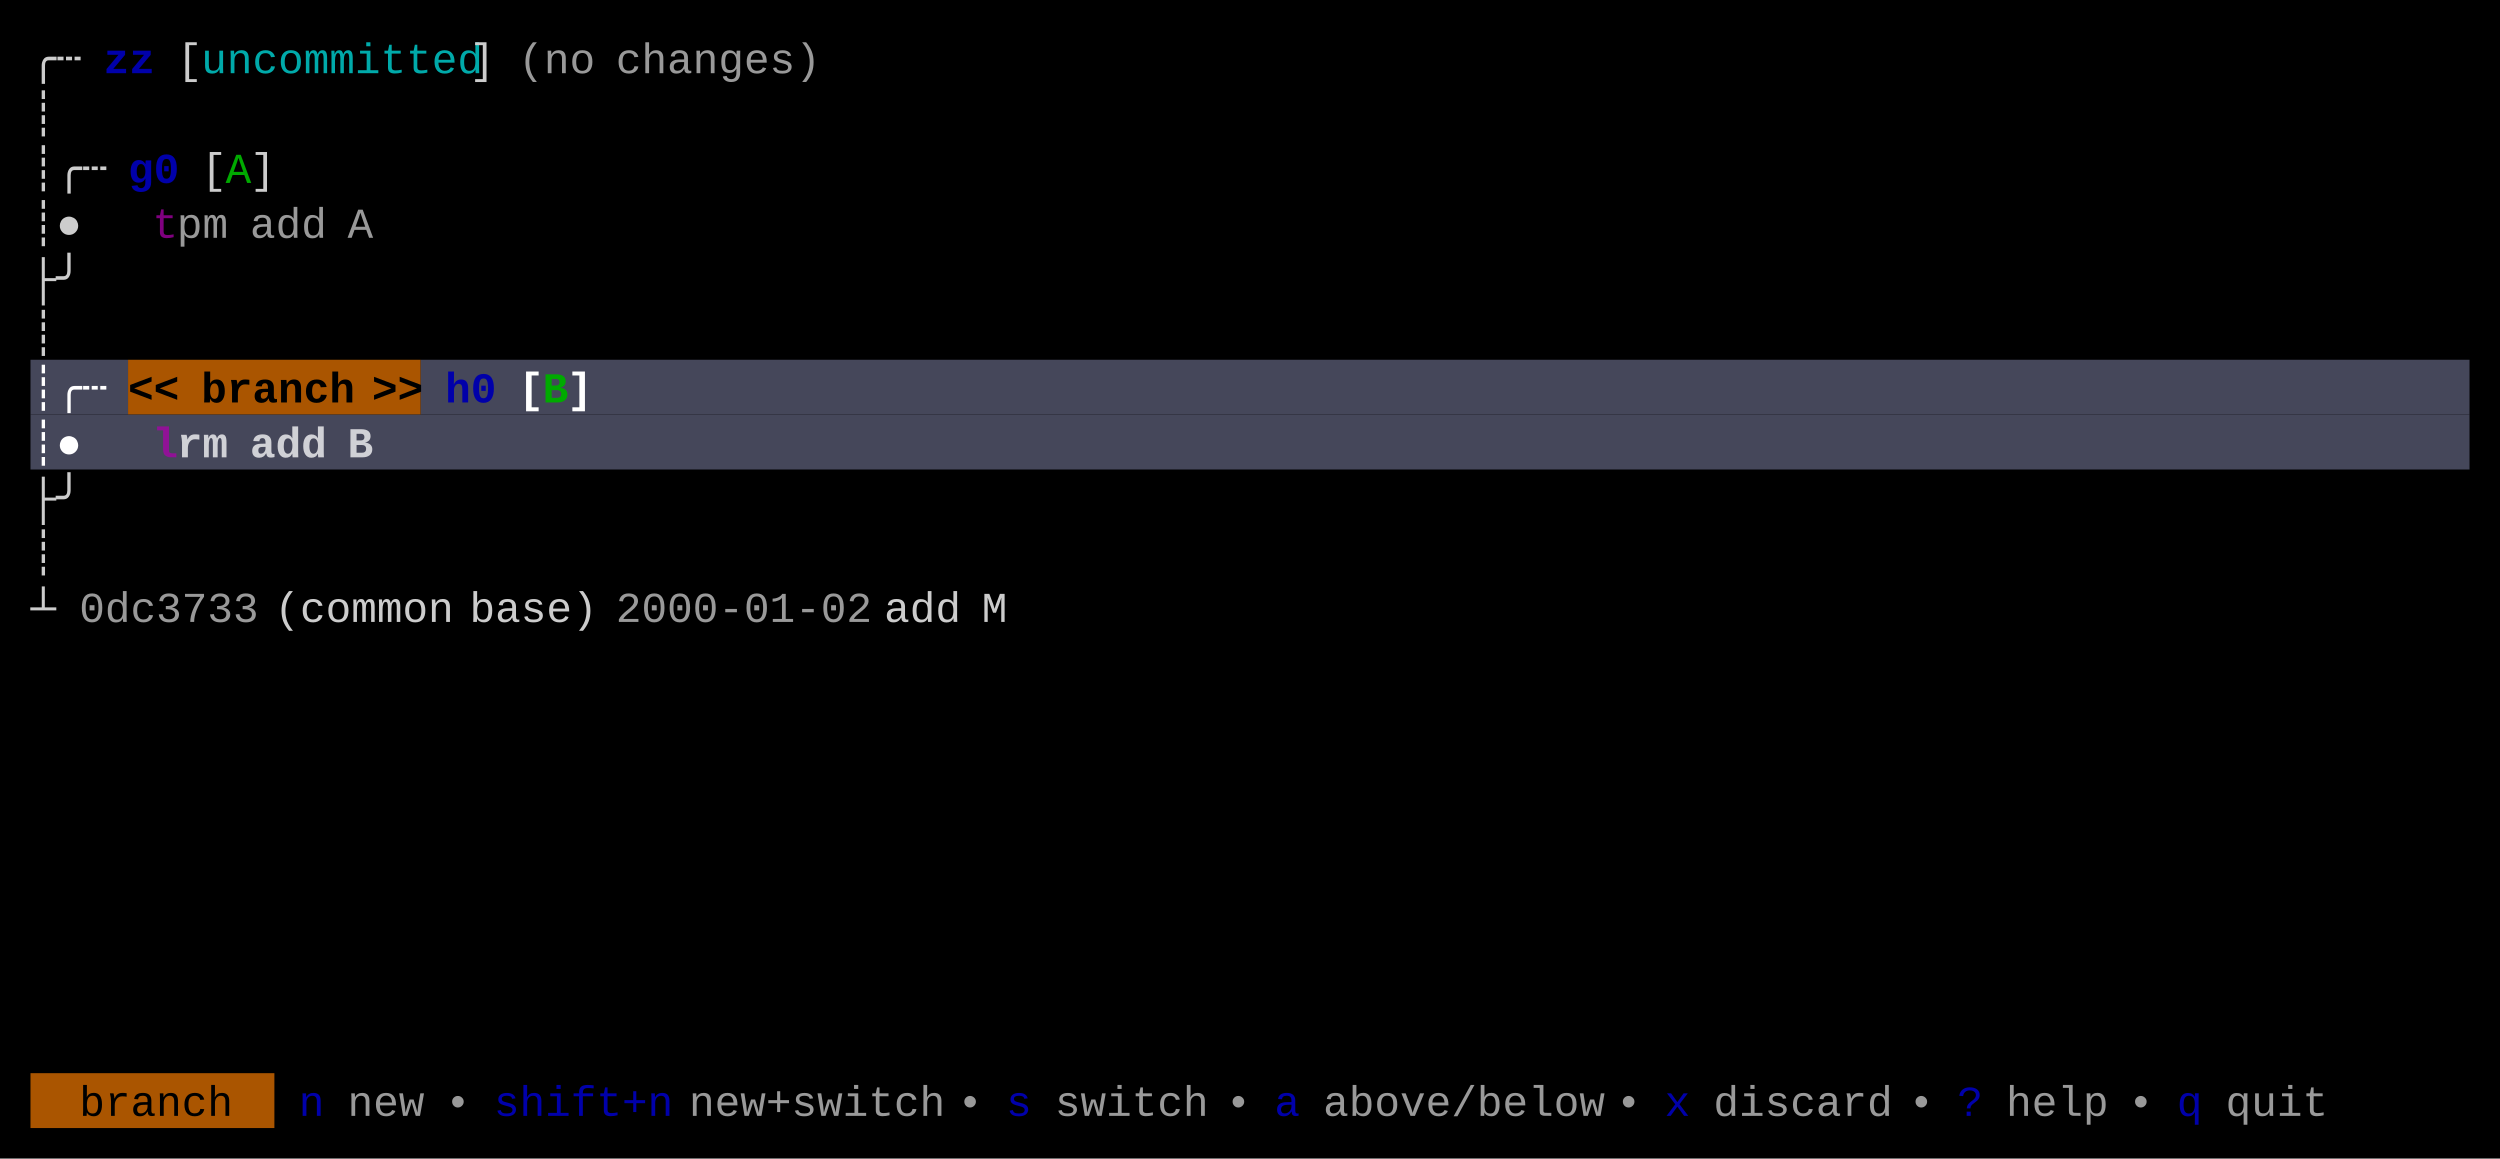
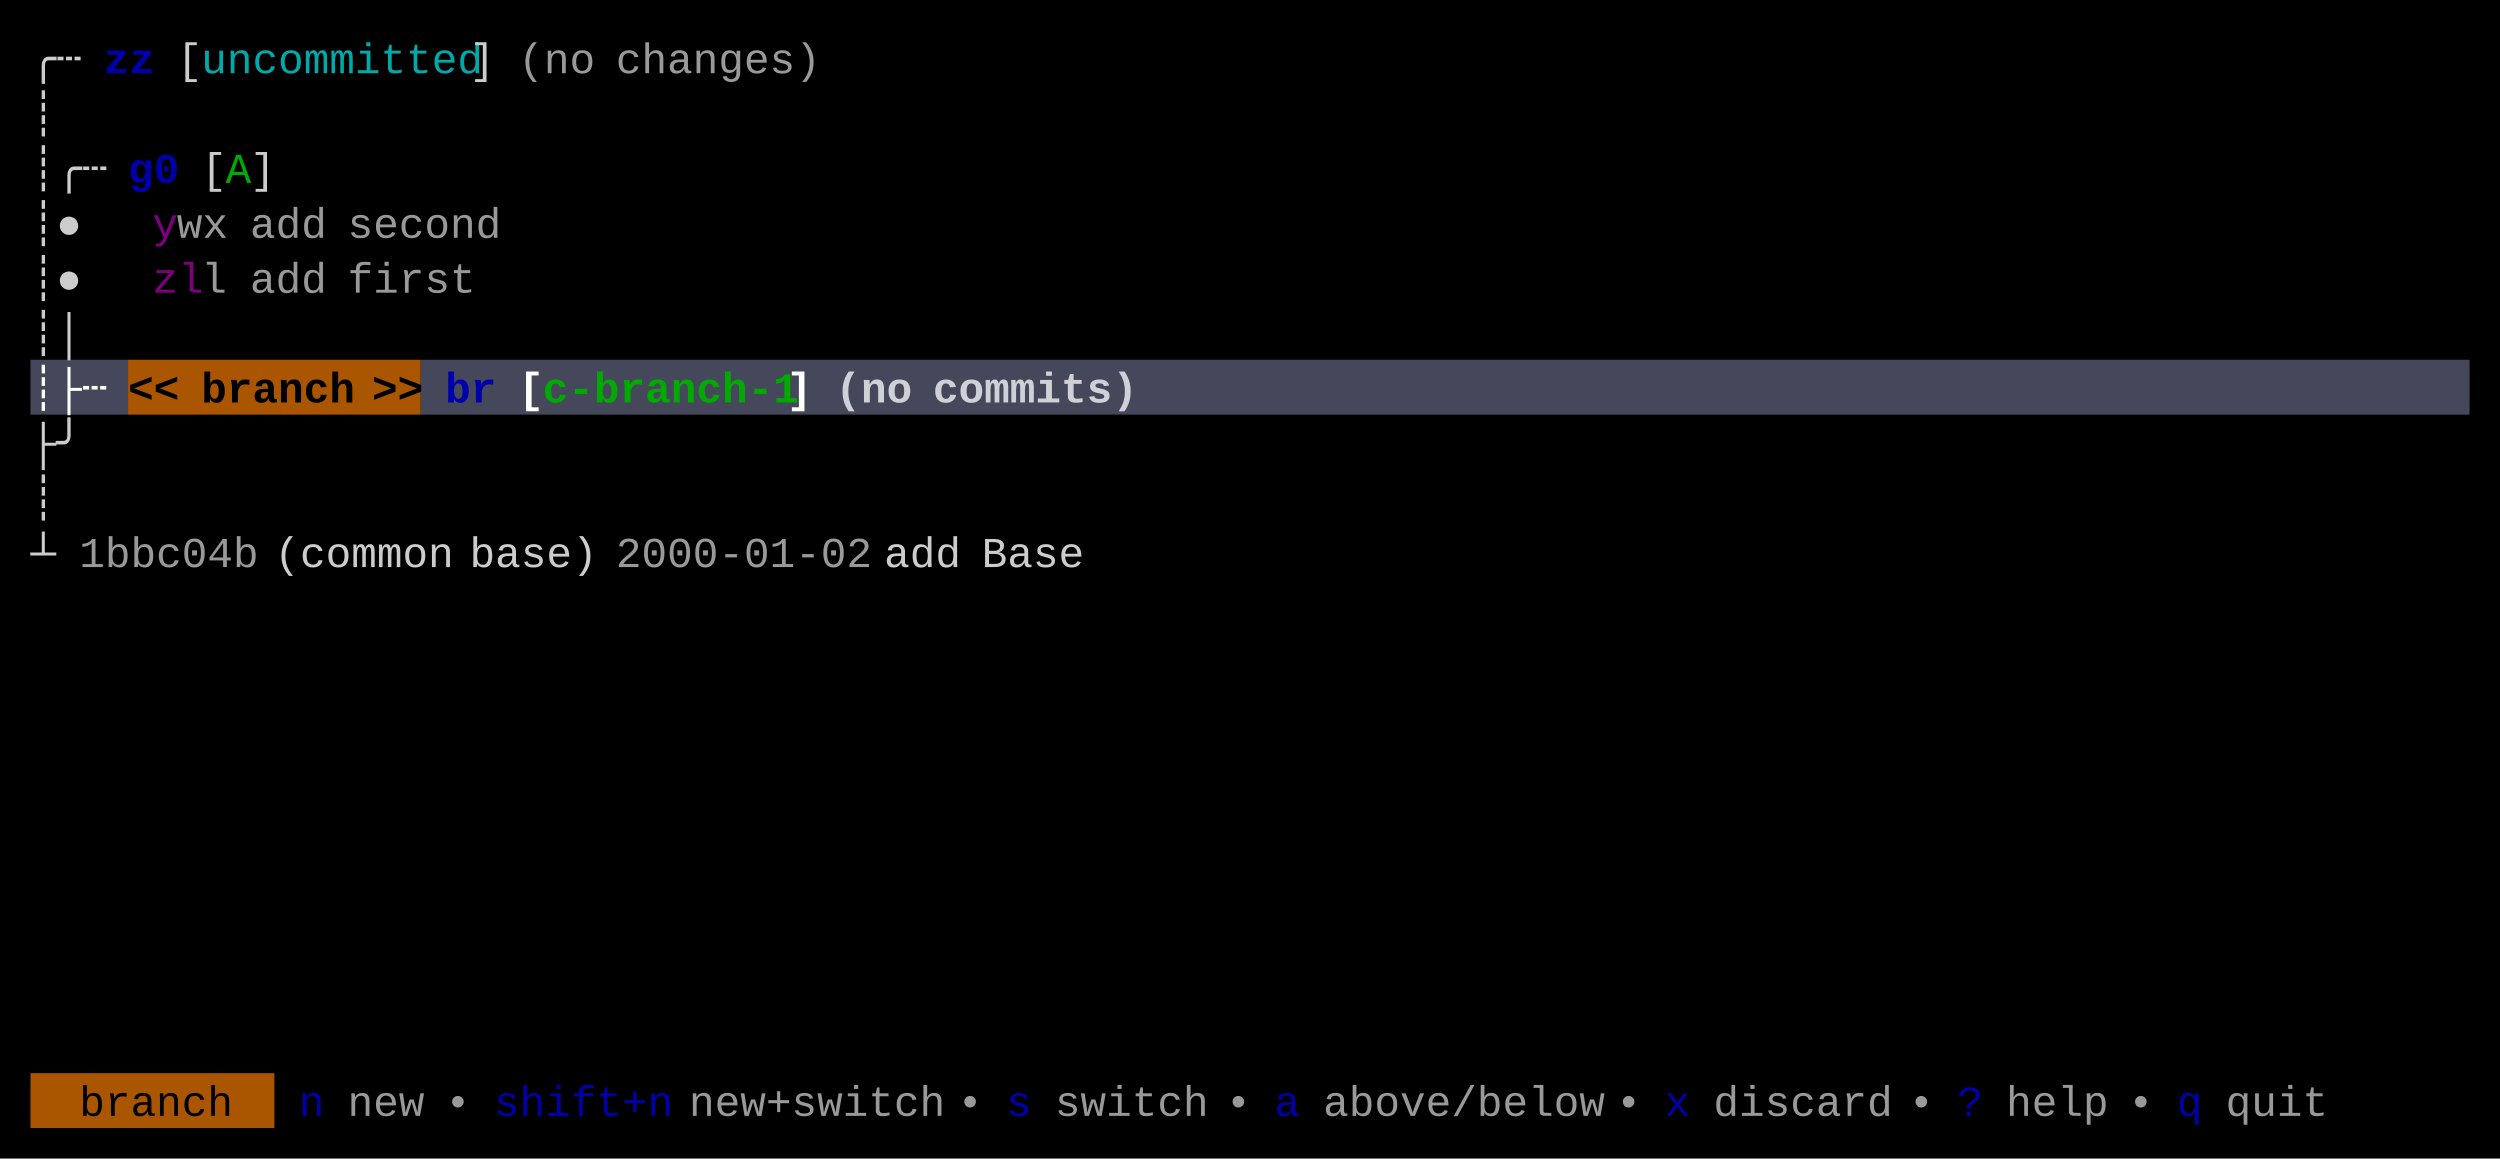
<svg xmlns="http://www.w3.org/2000/svg" width="820" height="380" viewBox="0 0 820 380">
  <rect x="0" y="0" width="820" height="380" fill="#000000" />
  <rect x="10" y="118" width="32" height="18" fill="#45475A" />
  <rect x="42" y="118" width="96" height="18" fill="#AA5500" />
  <rect x="138" y="118" width="672" height="18" fill="#45475A" />
-   <rect x="10" y="136" width="800" height="18" fill="#45475A" />
  <rect x="10" y="352" width="80" height="18" fill="#AA5500" />
  <g font-family="Menlo, Monaco, 'Courier New', monospace" font-size="14" xml:space="preserve">
    <text x="10 18" y="24" style="fill:#CCCCCC;">╭┄</text>
    <text x="34 42" y="24" style="fill:#0000AA;font-weight:bold;">zz</text>
    <text x="58" y="24" style="fill:#CCCCCC;">[</text>
    <text x="66 74 82 90 98 106 114 122 130 138 146" y="24" style="fill:#00AAAA;">uncommitted</text>
    <text x="154" y="24" style="fill:#CCCCCC;">]</text>
    <text x="170 178 186" y="24" style="fill:#CCCCCC;opacity:0.75;">(no</text>
    <text x="202 210 218 226 234 242 250 258" y="24" style="fill:#CCCCCC;opacity:0.75;">changes)</text>
    <text x="10" y="42" style="fill:#CCCCCC;">┊</text>
    <text x="10 18 26" y="60" style="fill:#CCCCCC;">┊╭┄</text>
    <text x="42 50" y="60" style="fill:#0000AA;font-weight:bold;">g0</text>
    <text x="66" y="60" style="fill:#CCCCCC;">[</text>
    <text x="74" y="60" style="fill:#00AA00;">A</text>
    <text x="82" y="60" style="fill:#CCCCCC;">]</text>
    <text x="10 18" y="78" style="fill:#CCCCCC;">┊●</text>
-     <text x="50" y="78" style="fill:#AA00AA;opacity:0.75;">t</text>
-     <text x="58 66" y="78" style="fill:#CCCCCC;opacity:0.75;">pm</text>
+     <text x="50" y="78" style="fill:#AA00AA;opacity:0.75;">y</text>
+     <text x="58 66" y="78" style="fill:#CCCCCC;opacity:0.75;">wx</text>
    <text x="82 90 98" y="78" style="fill:#CCCCCC;opacity:0.75;">add</text>
-     <text x="114" y="78" style="fill:#CCCCCC;opacity:0.75;">A</text>
-     <text x="10 18" y="96" style="fill:#CCCCCC;">├╯</text>
-     <text x="10" y="114" style="fill:#CCCCCC;">┊</text>
-     <text x="10 18 26" y="132" style="fill:#FFFFFF;font-weight:bold;">┊╭┄</text>
+     <text x="114 122 130 138 146 154" y="78" style="fill:#CCCCCC;opacity:0.75;">second</text>
+     <text x="10 18" y="96" style="fill:#CCCCCC;">┊●</text>
+     <text x="50 58" y="96" style="fill:#AA00AA;opacity:0.75;">zl</text>
+     <text x="66" y="96" style="fill:#CCCCCC;opacity:0.75;">l</text>
+     <text x="82 90 98" y="96" style="fill:#CCCCCC;opacity:0.75;">add</text>
+     <text x="114 122 130 138 146" y="96" style="fill:#CCCCCC;opacity:0.75;">first</text>
+     <text x="10 18" y="114" style="fill:#CCCCCC;">┊│</text>
+     <text x="10 18 26" y="132" style="fill:#FFFFFF;font-weight:bold;">┊├┄</text>
    <text x="42 50" y="132" style="fill:#000000;font-weight:bold;">&lt;&lt;</text>
    <text x="66 74 82 90 98 106" y="132" style="fill:#000000;font-weight:bold;">branch</text>
    <text x="122 130" y="132" style="fill:#000000;font-weight:bold;">&gt;&gt;</text>
-     <text x="146 154" y="132" style="fill:#0000AA;font-weight:bold;">h0</text>
+     <text x="146 154" y="132" style="fill:#0000AA;font-weight:bold;">br</text>
    <text x="170" y="132" style="fill:#FFFFFF;font-weight:bold;">[</text>
-     <text x="178" y="132" style="fill:#00AA00;font-weight:bold;">B</text>
-     <text x="186" y="132" style="fill:#FFFFFF;font-weight:bold;">]</text>
-     <text x="10 18" y="150" style="fill:#FFFFFF;font-weight:bold;">┊●</text>
-     <text x="50" y="150" style="fill:#AA00AA;font-weight:bold;opacity:0.75;">l</text>
-     <text x="58 66" y="150" style="fill:#FFFFFF;font-weight:bold;opacity:0.75;">rm</text>
-     <text x="82 90 98" y="150" style="fill:#FFFFFF;font-weight:bold;opacity:0.75;">add</text>
-     <text x="114" y="150" style="fill:#FFFFFF;font-weight:bold;opacity:0.75;">B</text>
-     <text x="10 18" y="168" style="fill:#CCCCCC;">├╯</text>
-     <text x="10" y="186" style="fill:#CCCCCC;">┊</text>
-     <text x="10" y="204" style="fill:#CCCCCC;">┴</text>
-     <text x="26 34 42 50 58 66 74" y="204" style="fill:#CCCCCC;opacity:0.75;">0dc3733</text>
-     <text x="90 98 106 114 122 130 138" y="204" style="fill:#CCCCCC;">(common</text>
-     <text x="154 162 170 178 186" y="204" style="fill:#CCCCCC;">base)</text>
-     <text x="202 210 218 226 234 242 250 258 266 274" y="204" style="fill:#CCCCCC;opacity:0.75;">2000-01-02</text>
-     <text x="290 298 306" y="204" style="fill:#CCCCCC;">add</text>
-     <text x="322" y="204" style="fill:#CCCCCC;">M</text>
+     <text x="178 186 194 202 210 218 226 234 242 250" y="132" style="fill:#00AA00;font-weight:bold;">c-branch-1</text>
+     <text x="258" y="132" style="fill:#FFFFFF;font-weight:bold;">]</text>
+     <text x="274 282 290" y="132" style="fill:#FFFFFF;font-weight:bold;opacity:0.75;">(no</text>
+     <text x="306 314 322 330 338 346 354 362" y="132" style="fill:#FFFFFF;font-weight:bold;opacity:0.75;">commits)</text>
+     <text x="10 18" y="150" style="fill:#CCCCCC;">├╯</text>
+     <text x="10" y="168" style="fill:#CCCCCC;">┊</text>
+     <text x="10" y="186" style="fill:#CCCCCC;">┴</text>
+     <text x="26 34 42 50 58 66 74" y="186" style="fill:#CCCCCC;opacity:0.75;">1bbc04b</text>
+     <text x="90 98 106 114 122 130 138" y="186" style="fill:#CCCCCC;">(common</text>
+     <text x="154 162 170 178 186" y="186" style="fill:#CCCCCC;">base)</text>
+     <text x="202 210 218 226 234 242 250 258 266 274" y="186" style="fill:#CCCCCC;opacity:0.75;">2000-01-02</text>
+     <text x="290 298 306" y="186" style="fill:#CCCCCC;">add</text>
+     <text x="322 330 338 346" y="186" style="fill:#CCCCCC;">Base</text>
    <text x="26 34 42 50 58 66" y="366" style="fill:#000000;">branch</text>
    <text x="98" y="366" style="fill:#0000AA;">n</text>
    <text x="114 122 130" y="366" style="fill:#CCCCCC;opacity:0.75;">new</text>
    <text x="146" y="366" style="fill:#CCCCCC;opacity:0.75;">•</text>
    <text x="162 170 178 186 194 202 210" y="366" style="fill:#0000AA;">shift+n</text>
    <text x="226 234 242 250 258 266 274 282 290 298" y="366" style="fill:#CCCCCC;opacity:0.75;">new+switch</text>
    <text x="314" y="366" style="fill:#CCCCCC;opacity:0.75;">•</text>
    <text x="330" y="366" style="fill:#0000AA;">s</text>
    <text x="346 354 362 370 378 386" y="366" style="fill:#CCCCCC;opacity:0.75;">switch</text>
    <text x="402" y="366" style="fill:#CCCCCC;opacity:0.75;">•</text>
    <text x="418" y="366" style="fill:#0000AA;">a</text>
    <text x="434 442 450 458 466 474 482 490 498 506 514" y="366" style="fill:#CCCCCC;opacity:0.75;">above/below</text>
    <text x="530" y="366" style="fill:#CCCCCC;opacity:0.75;">•</text>
    <text x="546" y="366" style="fill:#0000AA;">x</text>
    <text x="562 570 578 586 594 602 610" y="366" style="fill:#CCCCCC;opacity:0.75;">discard</text>
    <text x="626" y="366" style="fill:#CCCCCC;opacity:0.75;">•</text>
    <text x="642" y="366" style="fill:#0000AA;">?</text>
    <text x="658 666 674 682" y="366" style="fill:#CCCCCC;opacity:0.75;">help</text>
    <text x="698" y="366" style="fill:#CCCCCC;opacity:0.75;">•</text>
    <text x="714" y="366" style="fill:#0000AA;">q</text>
    <text x="730 738 746 754" y="366" style="fill:#CCCCCC;opacity:0.75;">quit</text>
  </g>
</svg>
